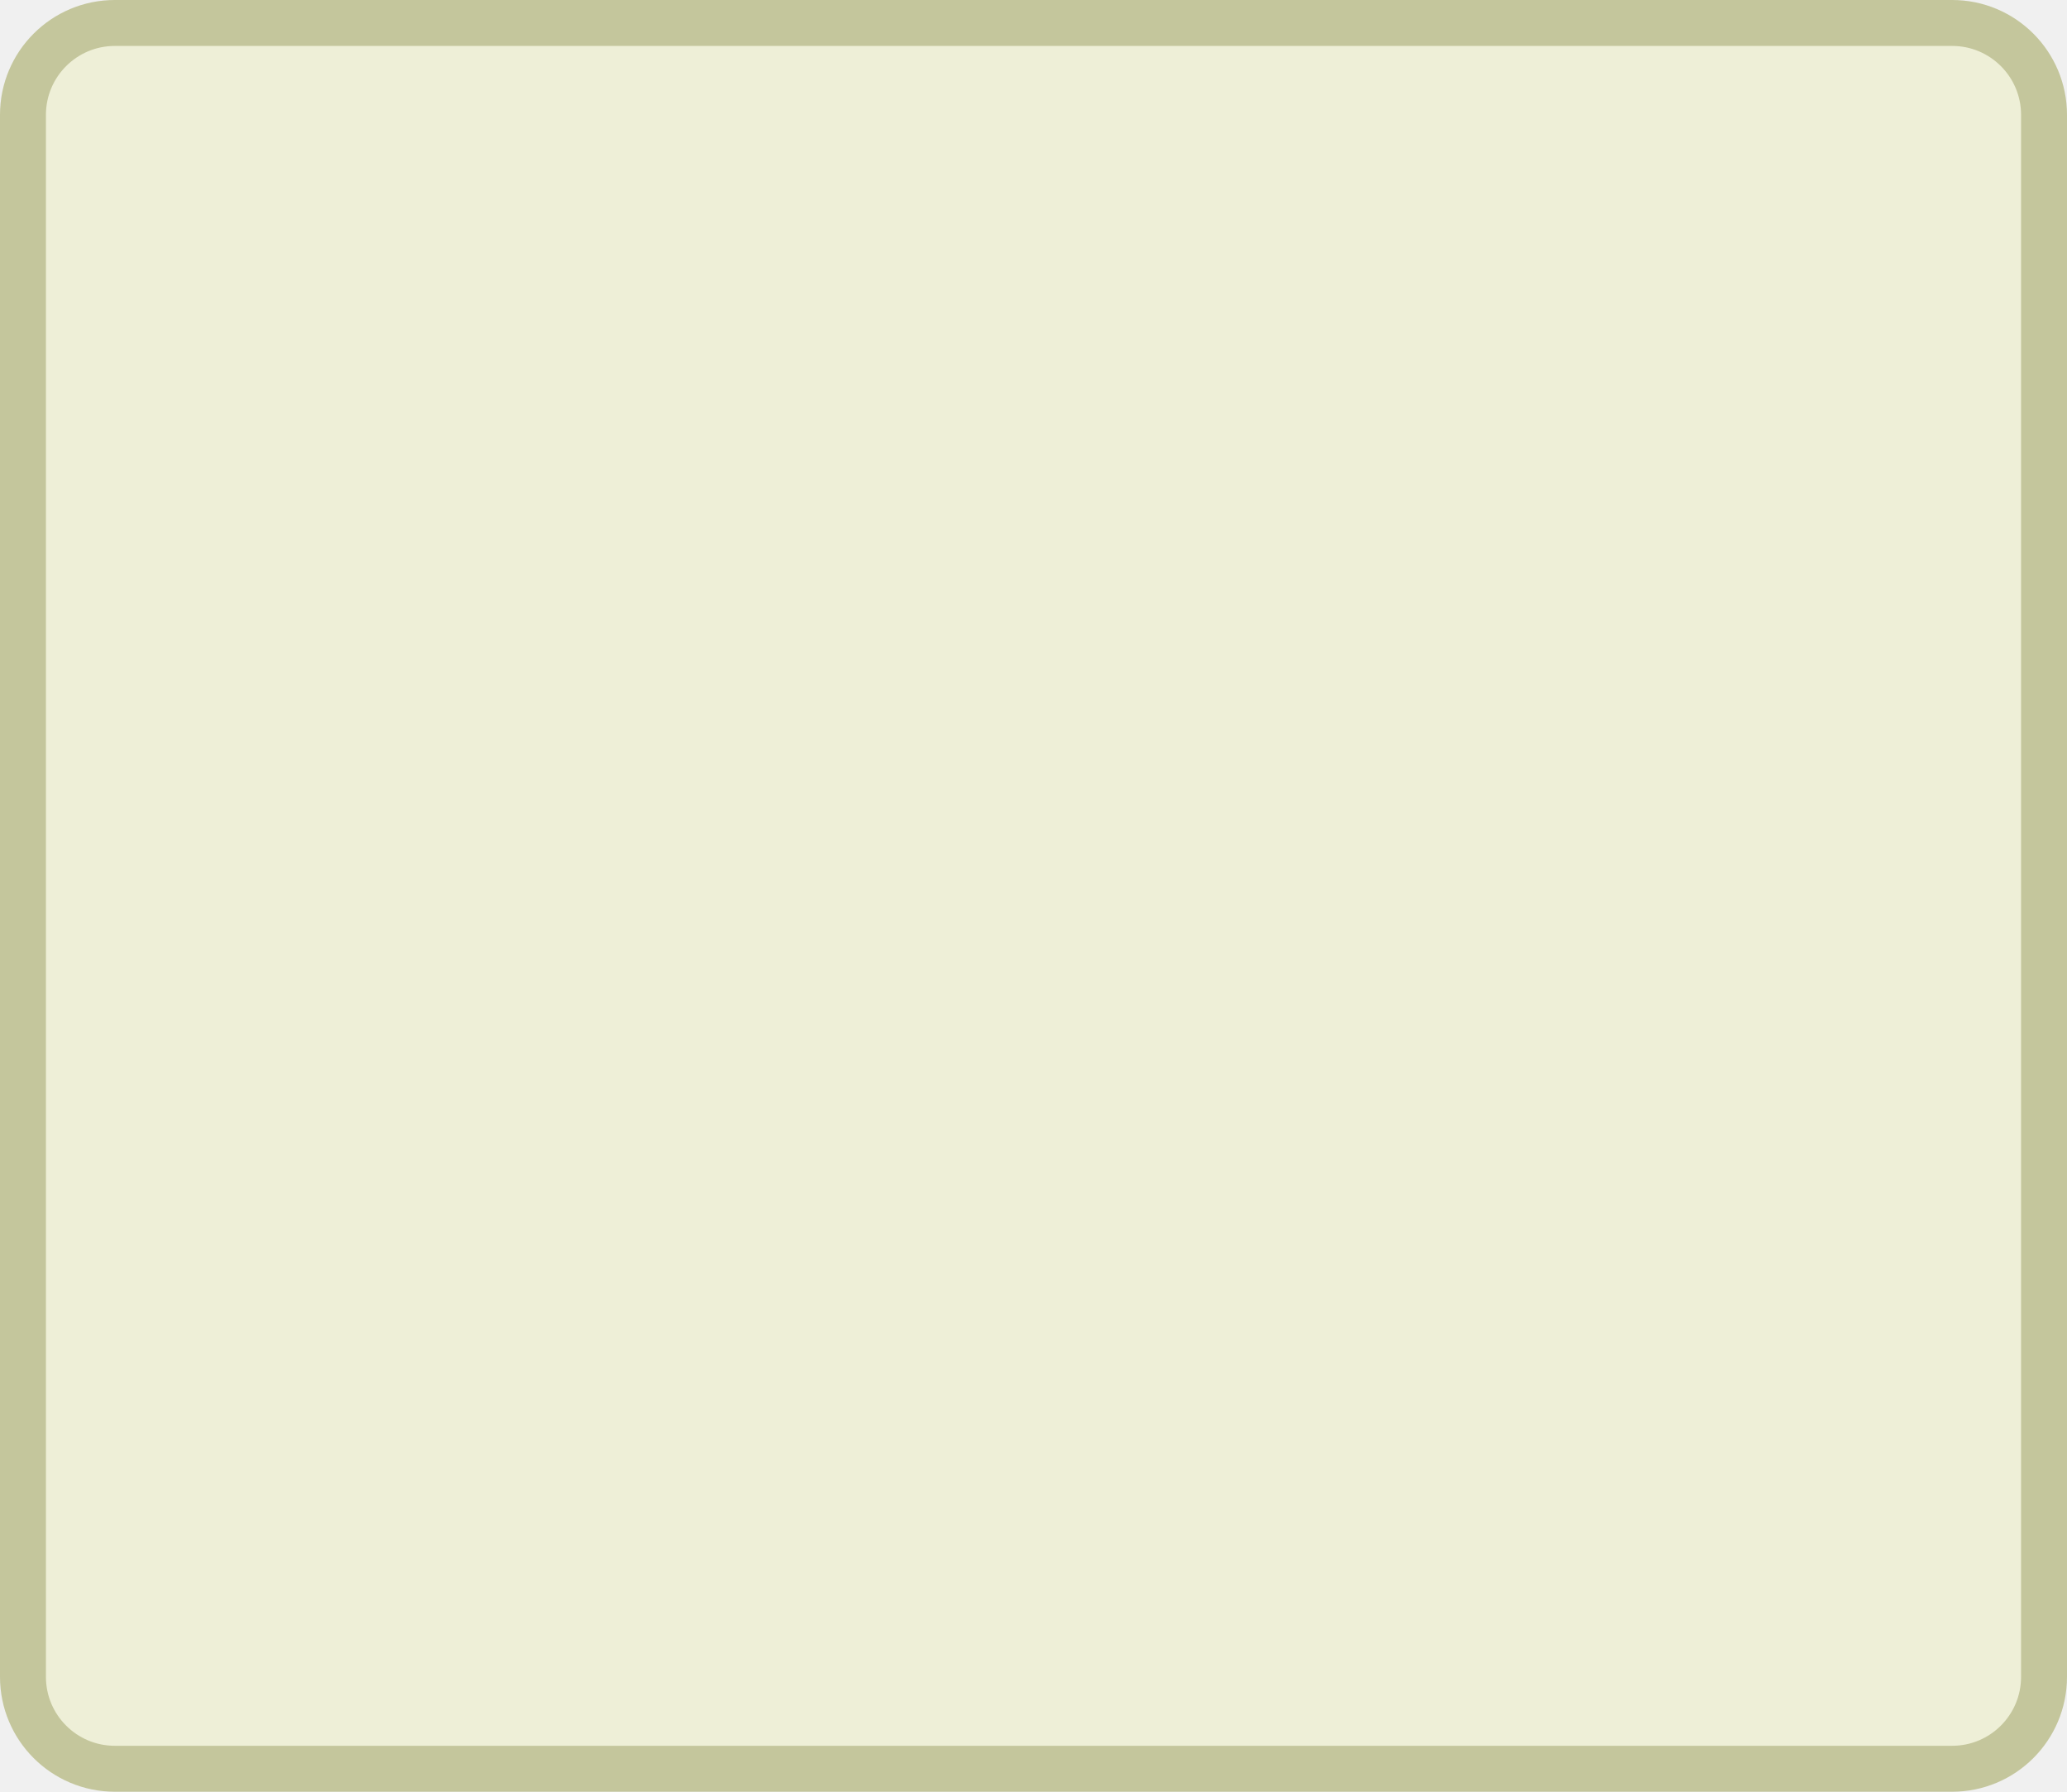
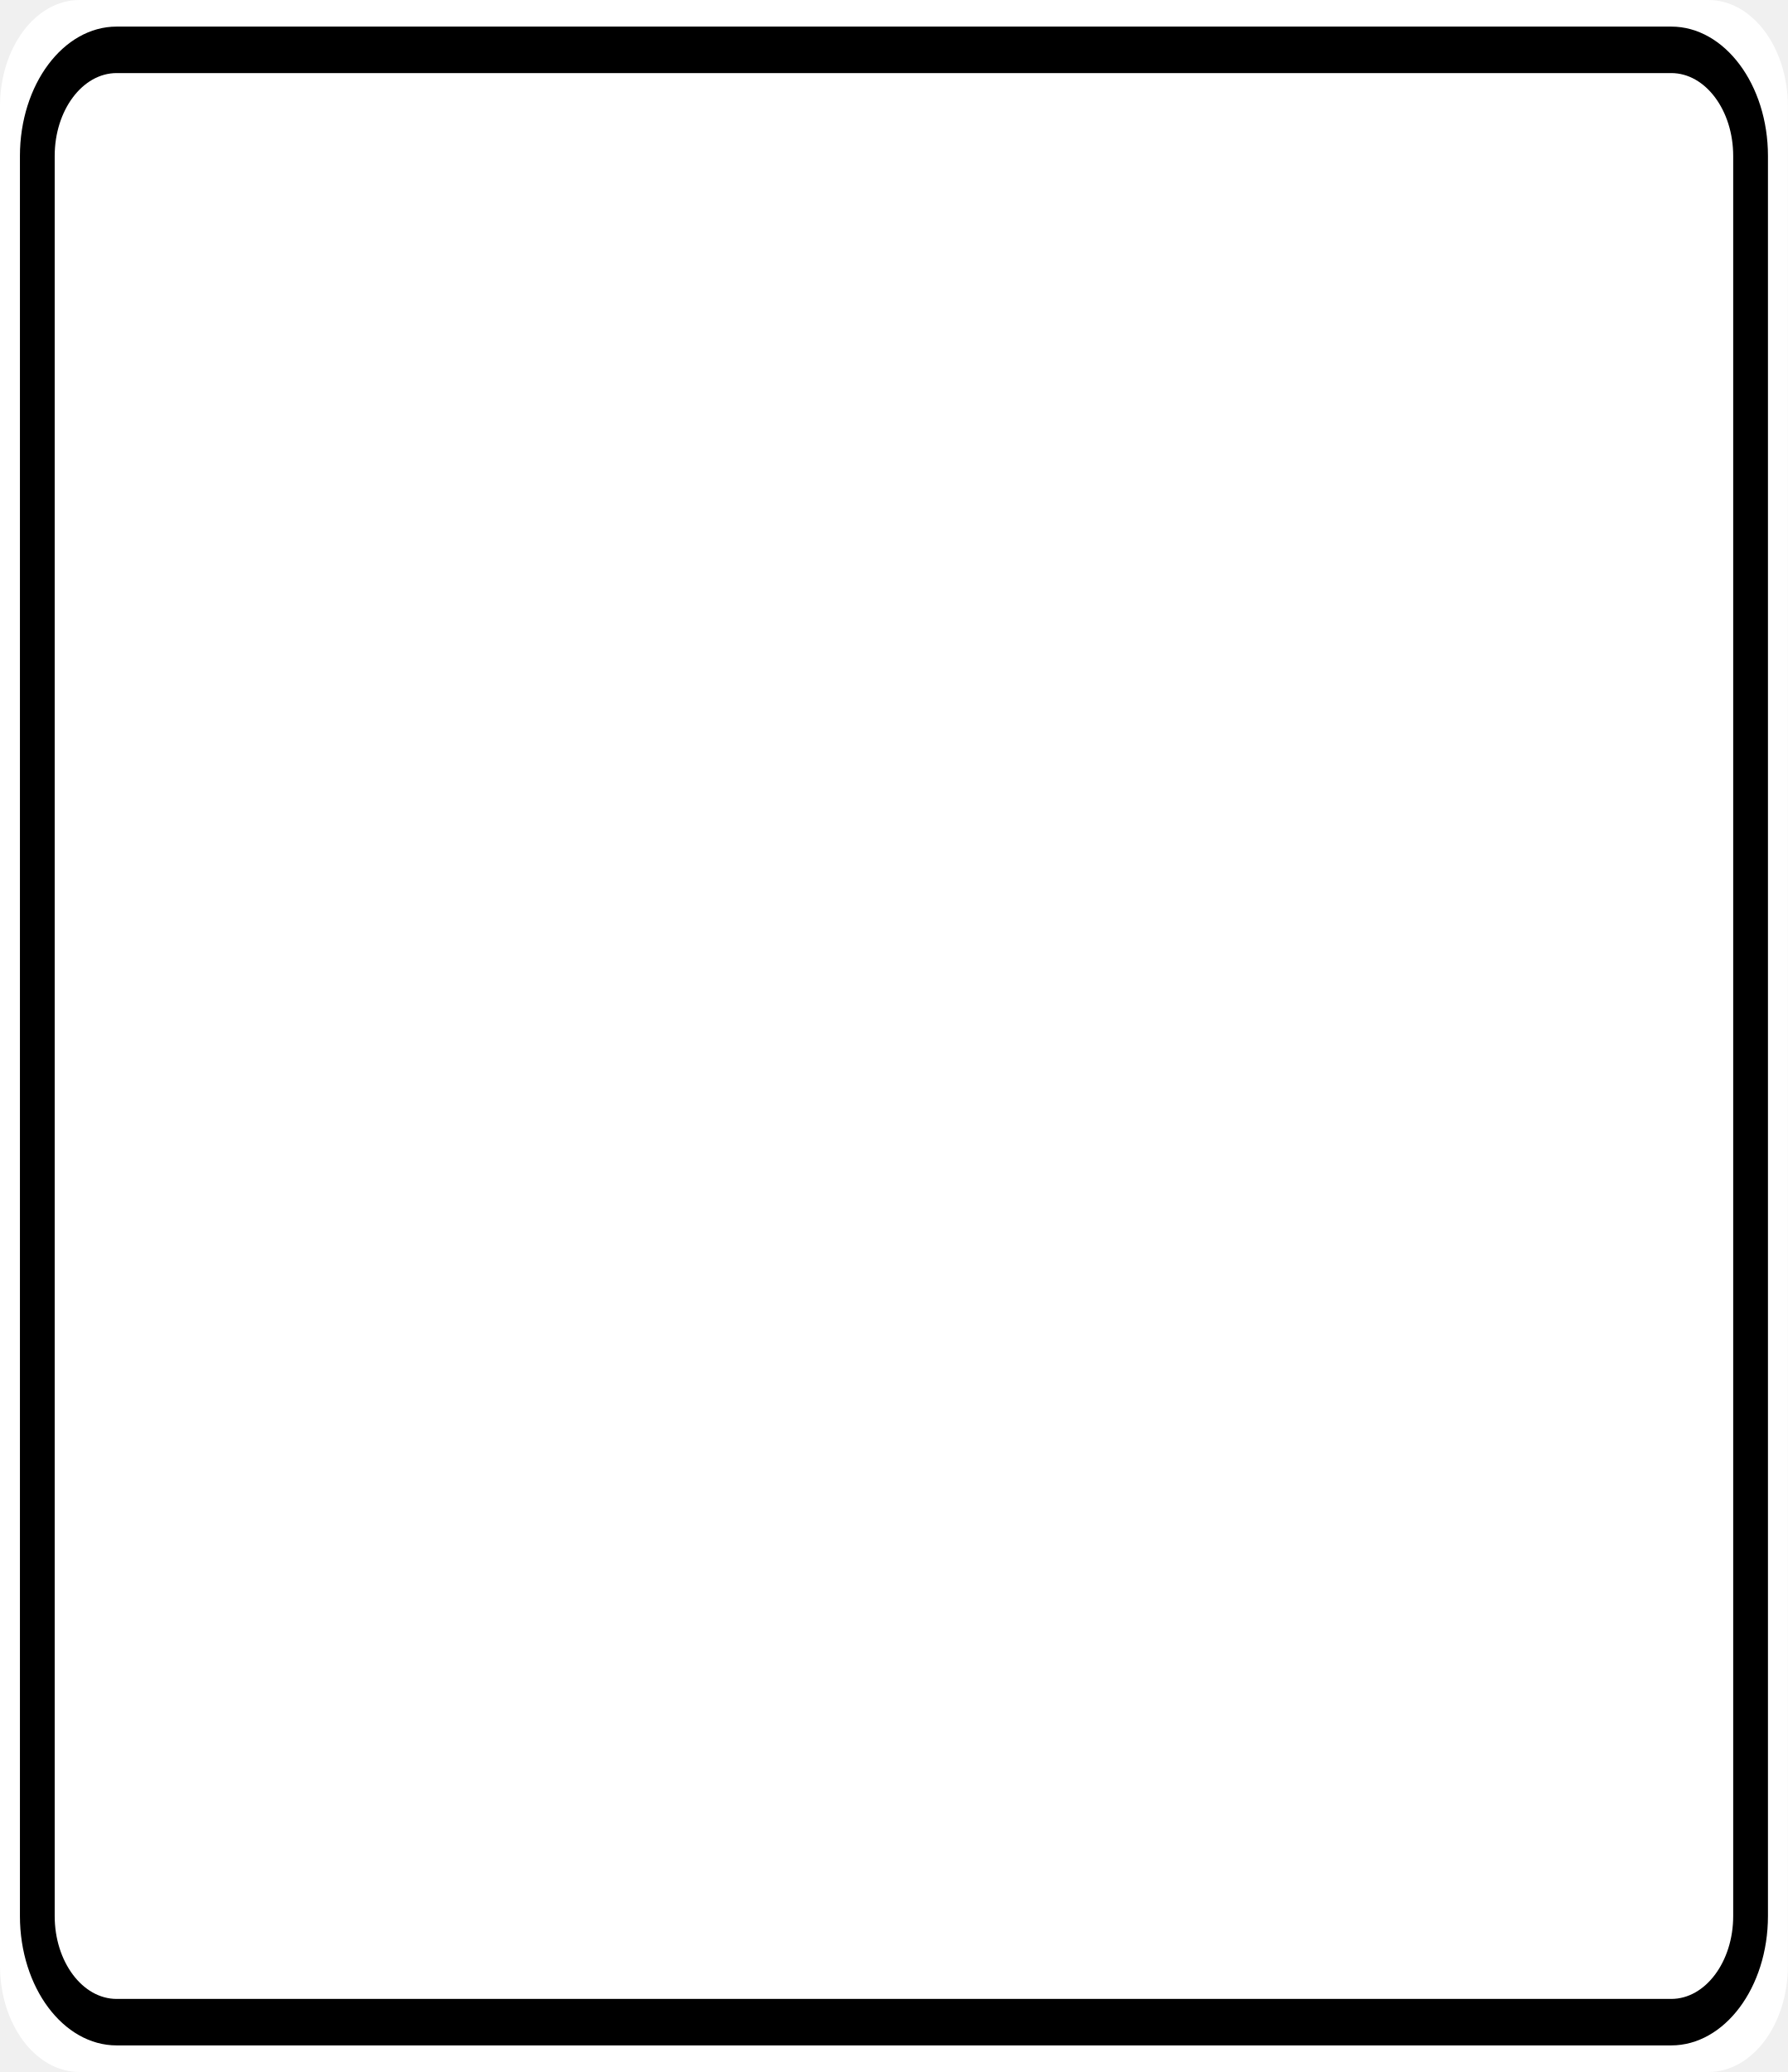
- <svg xmlns="http://www.w3.org/2000/svg" width="100%" height="100%" viewBox="0 0 45.0 39.0">
-   <rect x="0.5" y="0.5" width="44.0" height="38.0" rx="2" ry="2" id="shield" style="fill:#eeefd7;stroke:#c4c69c;stroke-width:1;" />
+ <svg xmlns="http://www.w3.org/2000/svg" width="100%" height="100%" version="1.1">
+   <g id="surface1">
+     <path style=" stroke:none;fill-rule:nonzero;fill:#ffffff;fill-opacity:1;" d="M 1.957 0 L 42.043 0 C 43.125 0 44 1.172 44 2.617 L 44 48.383 C 44 49.828 43.125 51 42.043 51 L 1.957 51 C 0.875 51 0 49.828 0 48.383 L 0 2.617 C 0 1.172 0.875 0 1.957 0 Z M 1.957 0 " />
+     <path style="fill:none;stroke-width:0.875;stroke-linecap:butt;stroke-linejoin:miter;stroke:rgb(0%,0%,0%);stroke-opacity:1;stroke-miterlimit:4;" d="M 2.936 0.938 L 42.064 0.938 C 43.166 0.938 44.061 1.834 44.061 2.936 L 44.061 36.064 C 44.061 37.166 43.166 38.062 42.064 38.062 L 2.936 38.062 C 1.834 38.062 0.939 37.166 0.939 36.064 L 0.939 2.936 C 0.939 1.834 1.834 0.938 2.936 0.938 Z M 2.936 0.938 " transform="matrix(0.977778,0,0,1.307692,0,0)" />
+   </g>
</svg>
